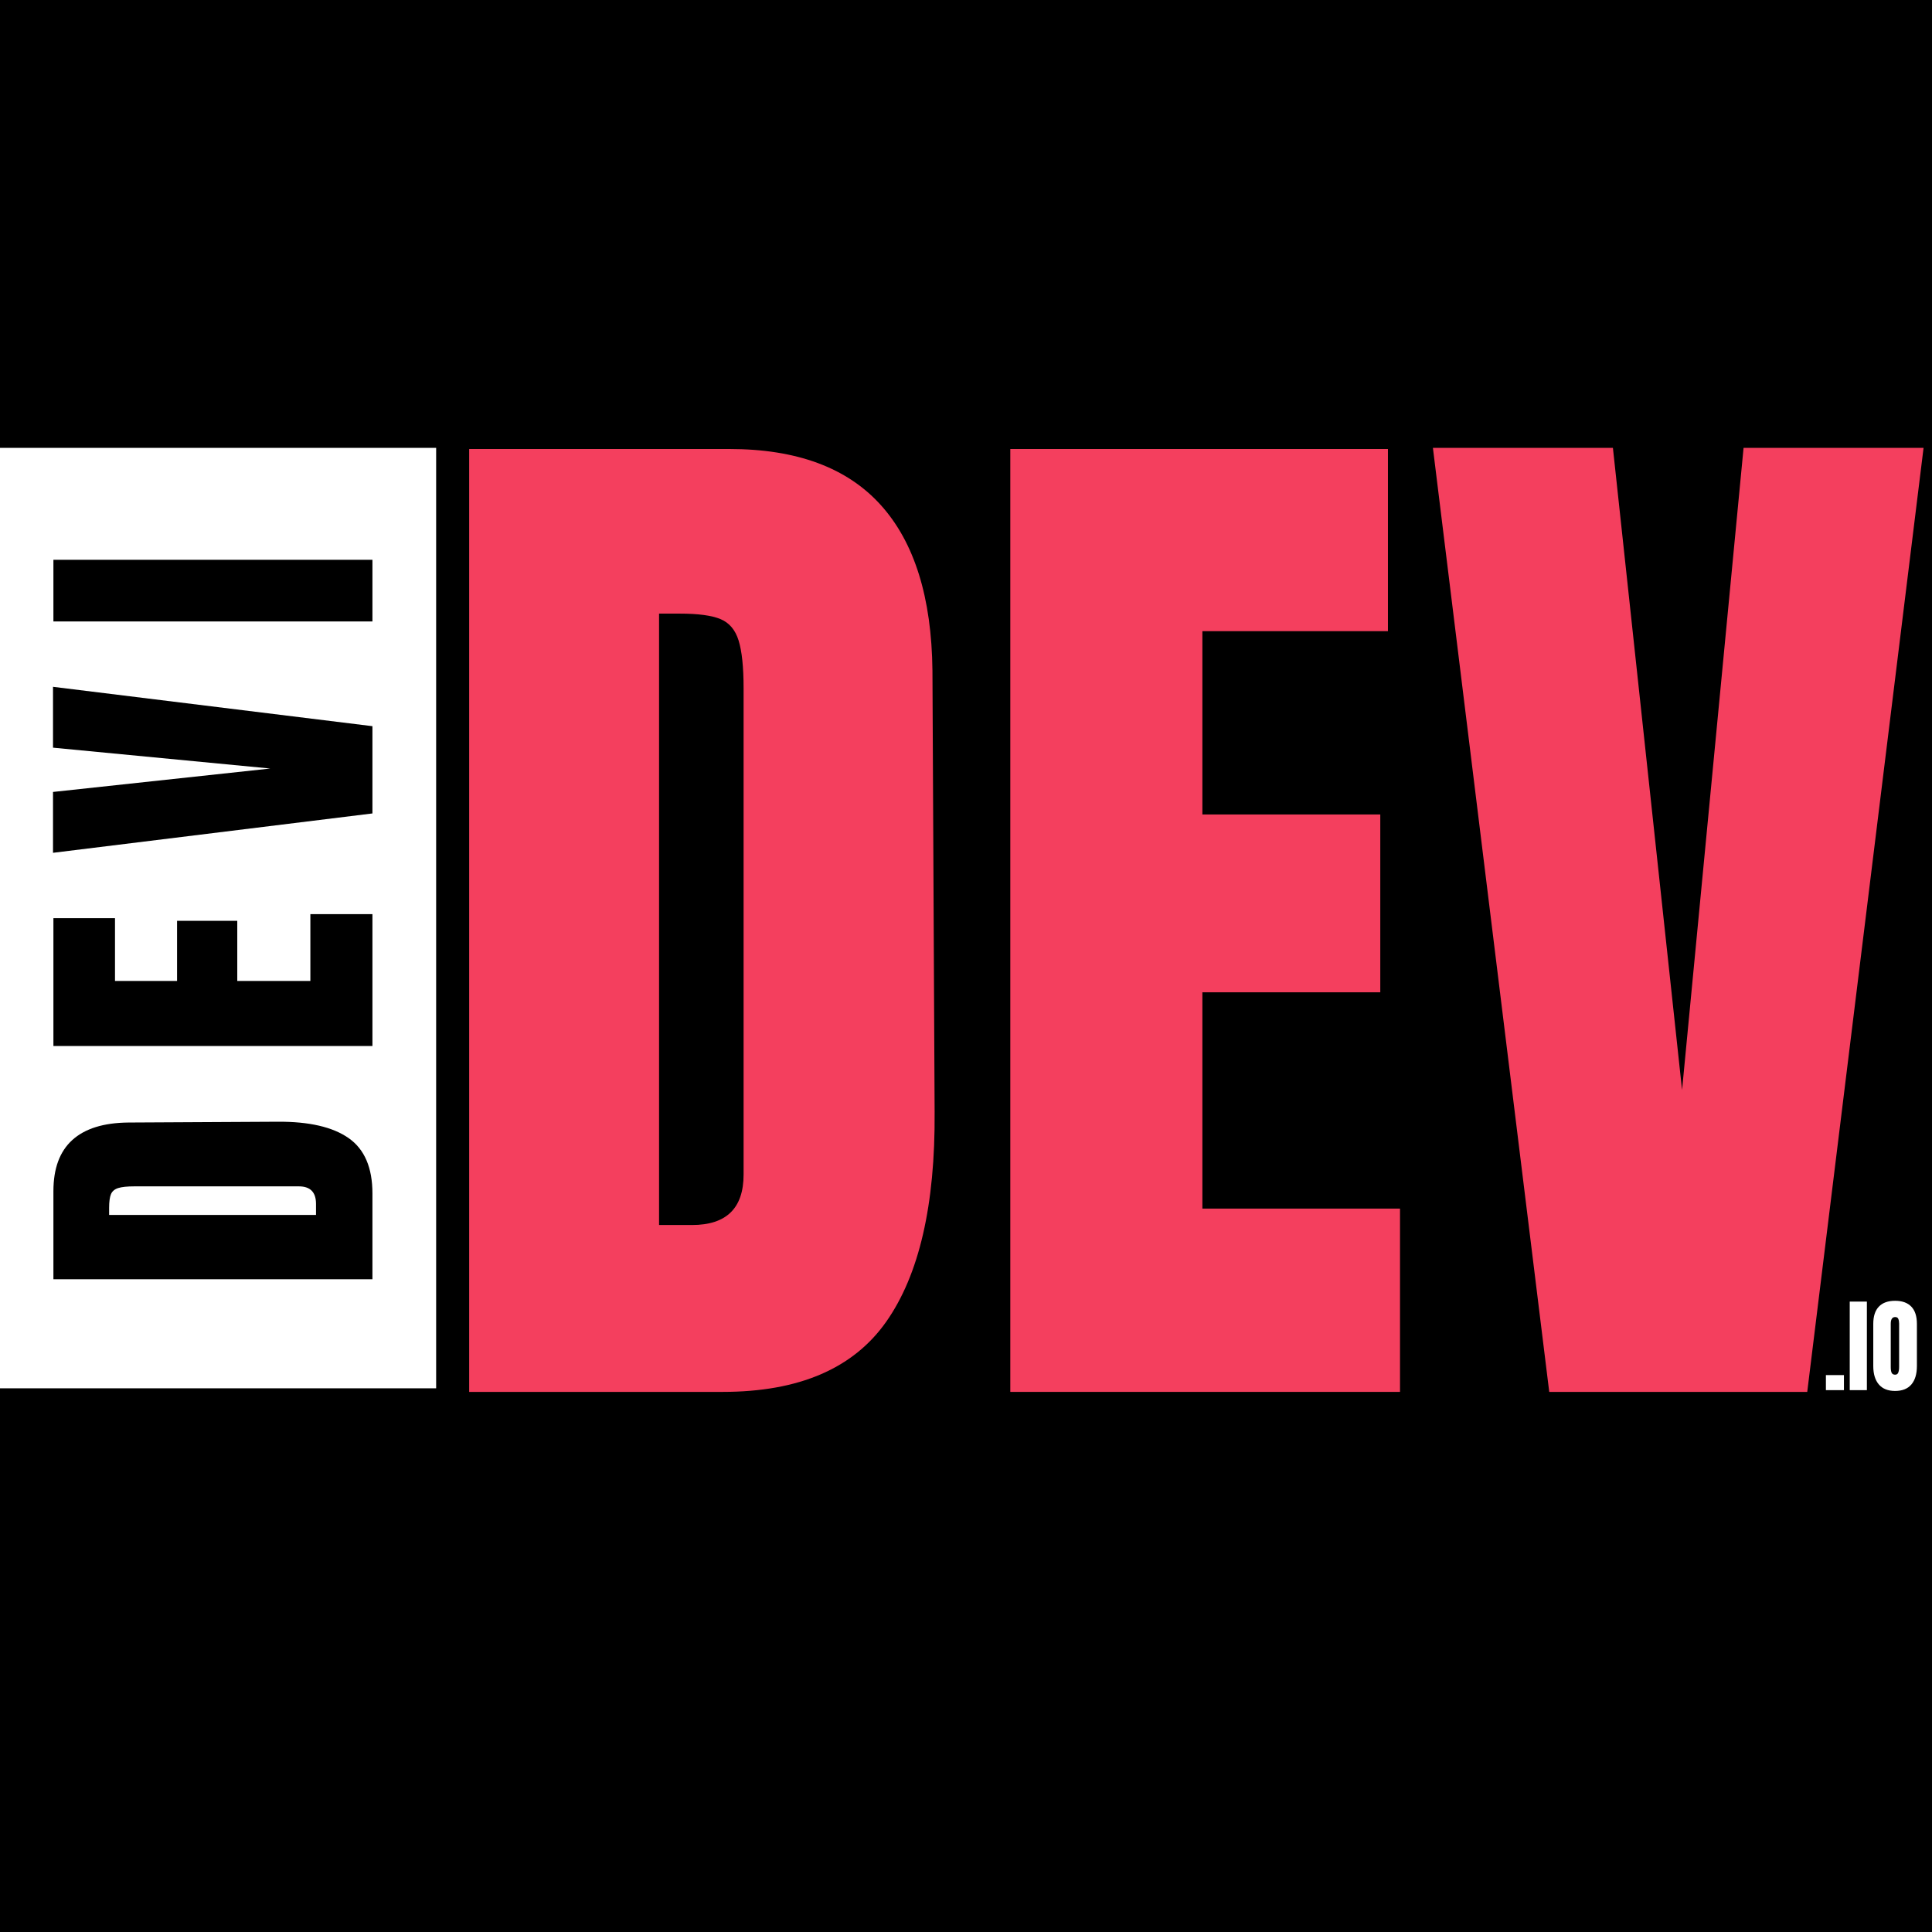
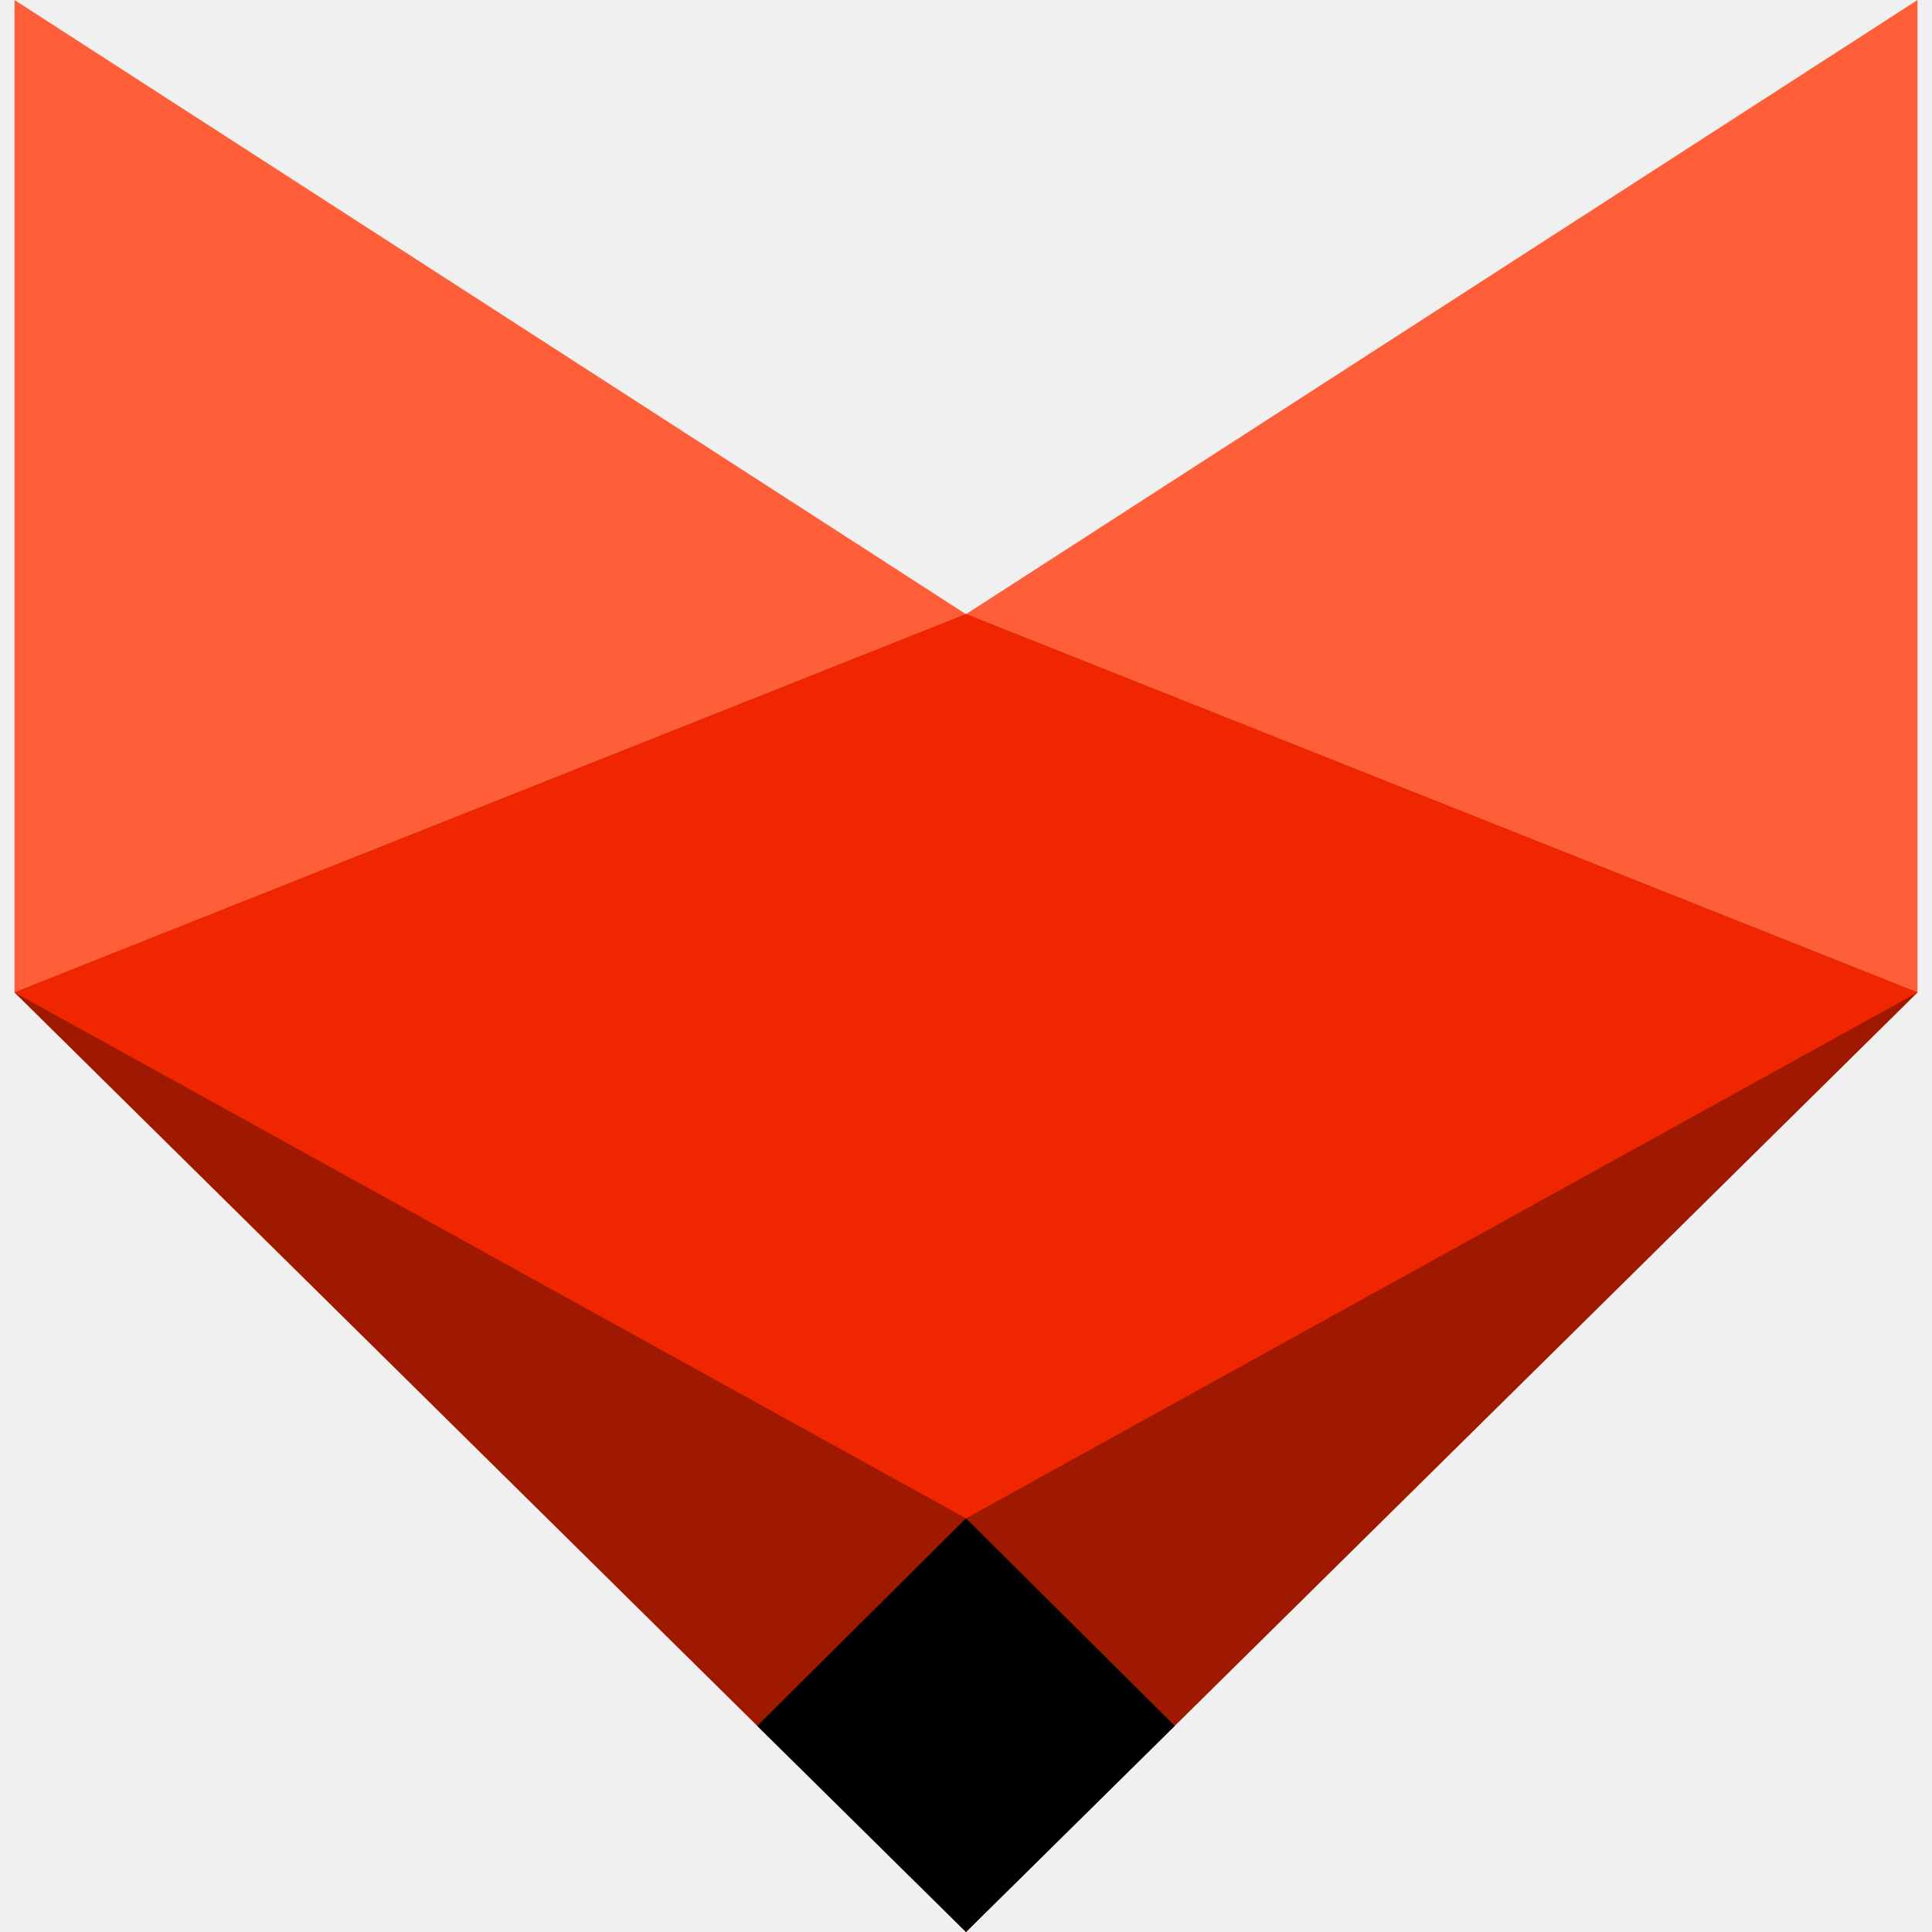
- <svg xmlns="http://www.w3.org/2000/svg" width="500" zoomAndPan="magnify" viewBox="0 0 375 375" height="500" preserveAspectRatio="xMidYMid meet" version="1.0">
-   <defs>
-     <g />
-     <clipPath id="70c1253134">
-       <path d="M 0 86.93 L 84.656 86.93 L 84.656 269.527 L 0 269.527 Z M 0 86.93 " clip-rule="nonzero" />
-     </clipPath>
-   </defs>
-   <rect x="-37.5" width="450" fill="#ffffff" y="-37.5" height="450" fill-opacity="1" />
-   <rect x="-37.5" width="450" fill="#000000" y="-37.5" height="450" fill-opacity="1" />
-   <g clip-path="url(#70c1253134)">
-     <path fill="#ffffff" d="M 0 86.93 L 84.656 86.93 L 84.656 269.473 L 0 269.473 Z M 0 86.93 " fill-opacity="1" fill-rule="nonzero" />
-   </g>
-   <g fill="#000000" fill-opacity="1">
-     <g transform="translate(72.28926, 251.038)">
-       <g>
-         <path d="M -61.922 -2.734 L -61.922 -19.828 C -61.922 -24.242 -60.695 -27.555 -58.25 -29.766 C -55.801 -31.984 -52.172 -33.113 -47.359 -33.156 L -18.391 -33.312 C -12.285 -33.352 -7.691 -32.289 -4.609 -30.125 C -1.535 -27.969 0 -24.391 0 -19.391 L 0 -2.734 Z M -10.953 -17.375 C -10.953 -19.633 -12.062 -20.766 -14.281 -20.766 L -46.219 -20.766 C -47.602 -20.766 -48.645 -20.656 -49.344 -20.438 C -50.039 -20.219 -50.508 -19.82 -50.75 -19.25 C -50.988 -18.676 -51.109 -17.785 -51.109 -16.578 L -51.109 -15.219 L -10.953 -15.219 Z M -10.953 -17.375 " />
-       </g>
-     </g>
-   </g>
-   <g fill="#000000" fill-opacity="1">
-     <g transform="translate(72.28926, 205.762)">
-       <g>
-         <path d="M 0 -2.734 L -61.922 -2.734 L -61.922 -27.547 L -49.969 -27.547 L -49.969 -15.359 L -37.922 -15.359 L -37.922 -27.031 L -26.234 -27.031 L -26.234 -15.359 L -12.047 -15.359 L -12.047 -28.328 L 0 -28.328 Z M 0 -2.734 " />
-       </g>
-     </g>
-   </g>
-   <g fill="#000000" fill-opacity="1">
-     <g transform="translate(72.28926, 166.3256)">
-       <g>
-         <path d="M 0 -8.438 L -62 -0.797 L -62 -12.609 L -19.828 -17.156 L -62 -21.203 L -62 -33.016 L 0 -25.375 Z M 0 -8.438 " />
-       </g>
-     </g>
-   </g>
-   <g fill="#000000" fill-opacity="1">
-     <g transform="translate(72.28926, 122.7798)">
-       <g>
-         <path d="M 0 -2.156 L -61.922 -2.156 L -61.922 -14.125 L 0 -14.125 Z M 0 -2.156 " />
-       </g>
-     </g>
-   </g>
-   <g fill="#f43f5e" fill-opacity="1">
-     <g transform="translate(82.97138, 270.1657)">
-       <g>
-         <path d="M 8.094 -183.016 L 58.594 -183.016 C 71.656 -183.016 81.453 -179.391 87.984 -172.141 C 94.523 -164.898 97.867 -154.18 98.016 -139.984 L 98.438 -54.328 C 98.57 -36.285 95.441 -22.719 89.047 -13.625 C 82.66 -4.539 72.082 0 57.312 0 L 8.094 0 Z M 51.344 -32.391 C 58.02 -32.391 61.359 -35.656 61.359 -42.188 L 61.359 -136.578 C 61.359 -140.691 61.035 -143.781 60.391 -145.844 C 59.754 -147.906 58.582 -149.289 56.875 -150 C 55.176 -150.707 52.551 -151.062 49 -151.062 L 44.953 -151.062 L 44.953 -32.391 Z M 51.344 -32.391 " />
-       </g>
-     </g>
-   </g>
-   <g fill="#f43f5e" fill-opacity="1">
-     <g transform="translate(188.0065, 270.1657)">
-       <g>
-         <path d="M 8.094 0 L 8.094 -183.016 L 81.391 -183.016 L 81.391 -147.656 L 45.375 -147.656 L 45.375 -112.078 L 79.906 -112.078 L 79.906 -77.562 L 45.375 -77.562 L 45.375 -35.578 L 83.734 -35.578 L 83.734 0 Z M 8.094 0 " />
-       </g>
-     </g>
-   </g>
-   <g fill="#f43f5e" fill-opacity="1">
-     <g transform="translate(275.7843, 270.1657)">
-       <g>
-         <path d="M 24.922 0 L 2.344 -183.234 L 37.281 -183.234 L 50.703 -58.594 L 62.641 -183.234 L 97.578 -183.234 L 75 0 Z M 24.922 0 " />
-       </g>
-     </g>
-   </g>
-   <g fill="#ffffff" fill-opacity="1">
-     <g transform="translate(353.86, 269.8267)">
-       <g>
-         <path d="M 0.547 0 L 0.547 -2.922 L 4.047 -2.922 L 4.047 0 Z M 0.547 0 " />
-       </g>
-     </g>
-   </g>
-   <g fill="#ffffff" fill-opacity="1">
-     <g transform="translate(358.4382, 269.8267)">
-       <g>
-         <path d="M 0.594 0 L 0.594 -17.188 L 3.922 -17.188 L 3.922 0 Z M 0.594 0 " />
-       </g>
-     </g>
-   </g>
-   <g fill="#ffffff" fill-opacity="1">
-     <g transform="translate(362.9764, 269.8267)">
-       <g>
-         <path d="M 4.859 0.156 C 3.473 0.156 2.422 -0.266 1.703 -1.109 C 0.984 -1.953 0.625 -3.145 0.625 -4.688 L 0.625 -12.859 C 0.625 -14.336 0.984 -15.453 1.703 -16.203 C 2.422 -16.961 3.473 -17.344 4.859 -17.344 C 6.242 -17.344 7.297 -16.961 8.016 -16.203 C 8.734 -15.453 9.094 -14.336 9.094 -12.859 L 9.094 -4.688 C 9.094 -3.133 8.734 -1.938 8.016 -1.094 C 7.297 -0.258 6.242 0.156 4.859 0.156 Z M 4.859 -3 C 5.16 -3 5.363 -3.129 5.469 -3.391 C 5.582 -3.66 5.641 -4.035 5.641 -4.516 L 5.641 -12.922 C 5.641 -13.297 5.586 -13.598 5.484 -13.828 C 5.391 -14.066 5.188 -14.188 4.875 -14.188 C 4.301 -14.188 4.016 -13.75 4.016 -12.875 L 4.016 -4.5 C 4.016 -4.008 4.07 -3.633 4.188 -3.375 C 4.312 -3.125 4.535 -3 4.859 -3 Z M 4.859 -3 " />
-       </g>
-     </g>
-   </g>
+ <svg xmlns="http://www.w3.org/2000/svg" width="200" height="200" viewBox="0 0 200 200" fill="none">
+   <path d="M100 63.58L1.5 0V102.74H198.5V0L100 63.58Z" fill="#FF5F38" />
+   <path d="M100 200L198.5 102.74L100 63.58L1.5 102.74L100 200Z" fill="#9F1900" />
+   <path d="M78.39 178.66L100 200L121.61 178.66L100 157.18L78.39 178.66Z" fill="black" />
+   <path d="M1.5 102.74L100 63.58L198.5 102.74L100 157.18L1.5 102.74Z" fill="#F02600" />
</svg>
